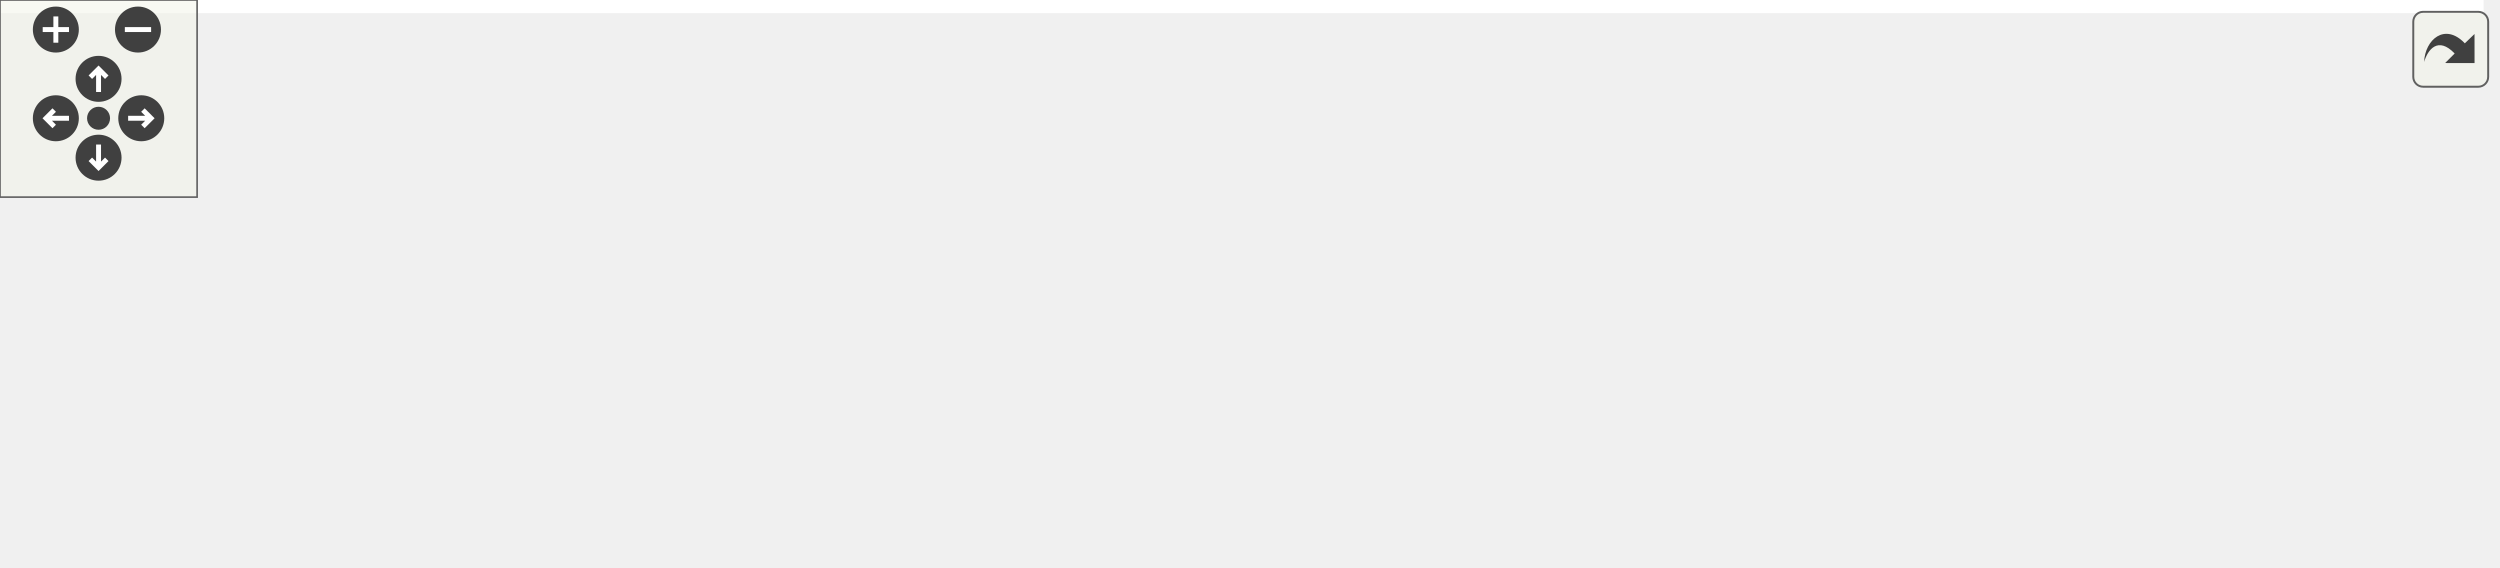
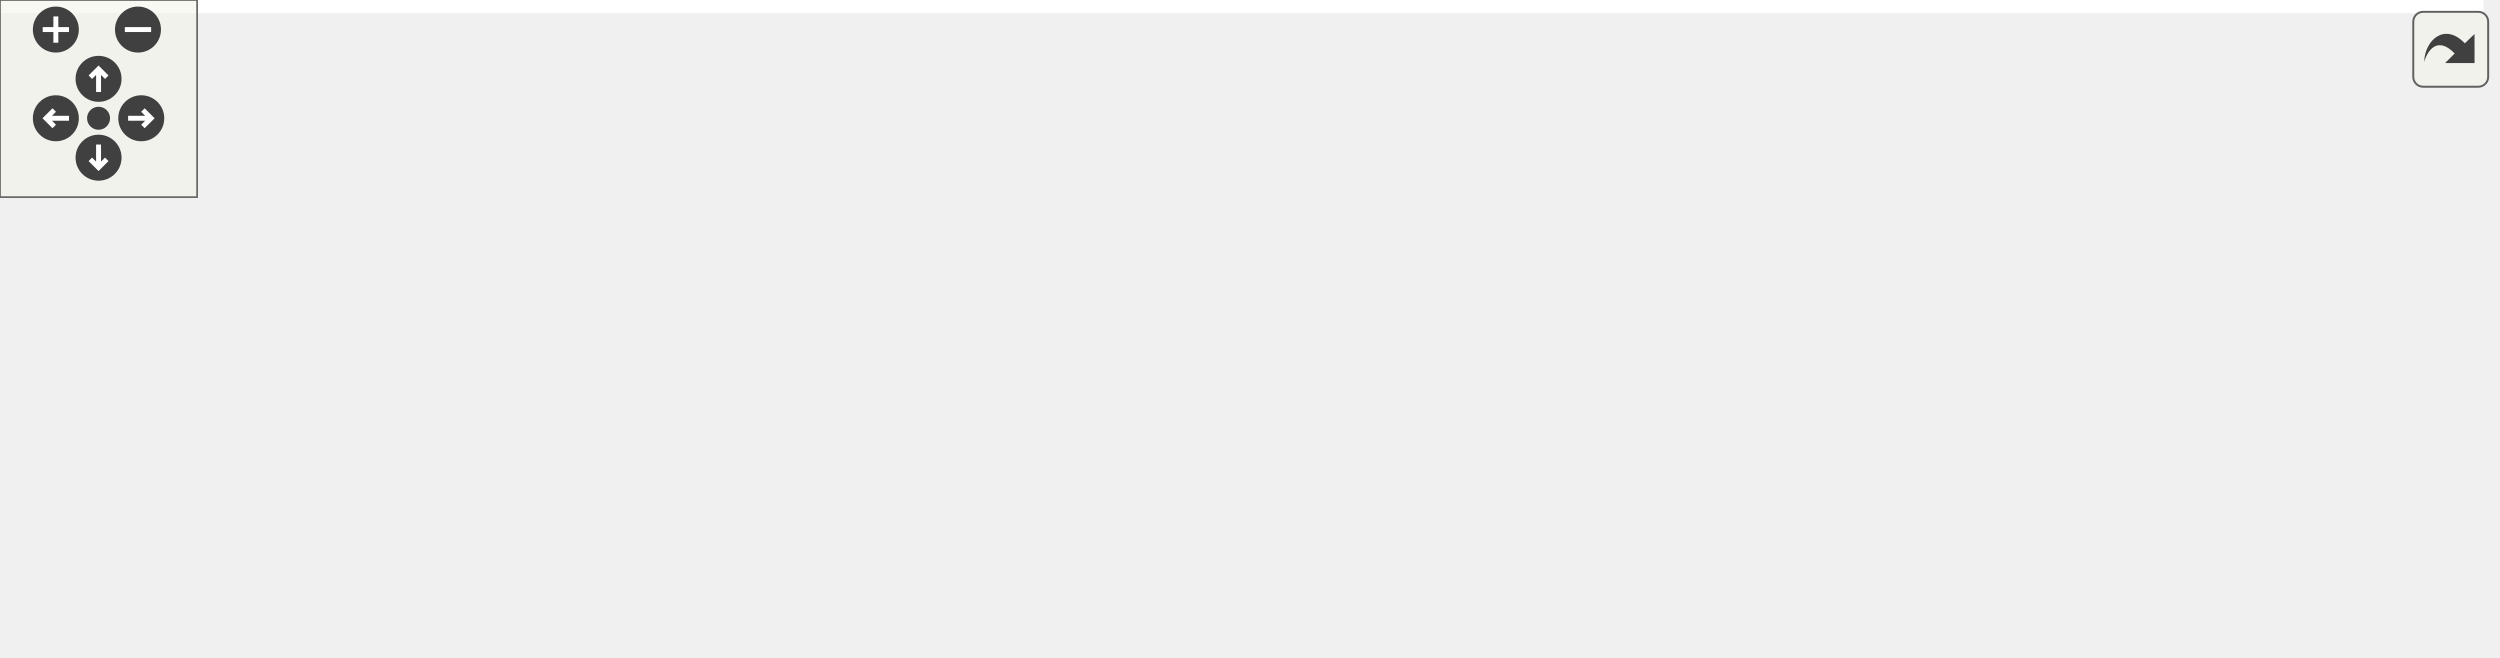
<svg xmlns="http://www.w3.org/2000/svg" xmlns:xlink="http://www.w3.org/1999/xlink" id="main" version="1.1" xml:space="preserve">
  <style type="text/css">
.edge:hover path { stroke: red; }
.edge:hover polygon { stroke: red; fill: red; }
</style>
  <defs>
    <circle id="rim" cx="0" cy="0" r="7" />
    <circle id="rim2" cx="0" cy="0" r="3.5" />
    <g id="zoomPlus">
      <use xlink:href="#rim" fill="#404040">
        <set attributeName="fill" to="#808080" begin="zoomplus.mouseover" end="zoomplus.mouseout" />
      </use>
      <path d="M-4,0h8M0,-4v8" fill="none" stroke="white" stroke-width="1.5" pointer-events="none" />
    </g>
    <g id="zoomMin">
      <use xlink:href="#rim" fill="#404040">
        <set attributeName="fill" to="#808080" begin="zoomminus.mouseover" end="zoomminus.mouseout" />
      </use>
      <path d="M-4,0h8" fill="none" stroke="white" stroke-width="1.5" pointer-events="none" />
    </g>
    <g id="dirArrow">
      <path fill="none" stroke="white" stroke-width="1.5" d="M0,-3.0v7 M-2.5,-0.5L0,-3.0L2.5,-0.5" />
    </g>
    <g id="resetDef">
      <use xlink:href="#rim2" fill="#404040">
        <set attributeName="fill" to="#808080" begin="reset.mouseover" end="reset.mouseout" />
      </use>
    </g>
  </defs>
  <svg id="graph" class="graph">
    <g id="viewport">
-       <polygon fill="#ffffff" stroke="transparent" points="-4,4 -4,-112 756,-112 756,4 -4,4" />
+       <polygon fill="#ffffff" stroke="transparent" points="-4,4 -4,-139.5 756,-139.5 756,4 -4,4" />
      <g id="node1" class="node">
        <g id="a_node1">
          <a xlink:title=" ">
-             <polygon fill="#bfbfbf" stroke="#000000" points="622,-22.5 622,-41.5 752,-41.5 752,-22.5 622,-22.5" />
-             <text text-anchor="middle" x="687" y="-29.5" font-family="Helvetica,sans-Serif" font-size="10.00" fill="#000000">DataModel::viewChange</text>
+             <polygon fill="#bfbfbf" stroke="#000000" points="622,-78 622,-97 752,-97 752,-78 622,-78" />
+             <text text-anchor="middle" x="687" y="-85" font-family="Helvetica,sans-Serif" font-size="10.00" fill="#000000">DataModel::viewChange</text>
          </a>
        </g>
      </g>
      <g id="node2" class="node">
        <g id="a_node2">
-           <a xlink:href="classDataModel.html#a2dcc97fd7387151077bcb3794b1614af" target="_top" xlink:title="DataModel::updateCoordinates Aktualisiert die Koordinaten des fokussierten Quadrantens.">
-             <polygon fill="#ffffff" stroke="#000000" points="427,-44.5 427,-63.5 586,-63.5 586,-44.5 427,-44.5" />
-             <text text-anchor="middle" x="506.5" y="-51.5" font-family="Helvetica,sans-Serif" font-size="10.00" fill="#000000">DataModel::updateCoordinates</text>
+           <a xlink:href="classDataModel.html#ada1f4f25f2cf78f62a0f29ace3dc11f8" target="_top" xlink:title="DataModel::setMapLoaded Setzt das die Karte geladen wurde.">
+             <polygon fill="#ffffff" stroke="#000000" points="436,-116 436,-135 577,-135 577,-116 436,-116" />
+             <text text-anchor="middle" x="506.5" y="-123" font-family="Helvetica,sans-Serif" font-size="10.00" fill="#000000">DataModel::setMapLoaded</text>
          </a>
        </g>
      </g>
      <g id="edge1" class="edge">
-         <path fill="none" stroke="#191970" d="M611.768,-41.17C602.756,-42.268 593.539,-43.391 584.489,-44.494" />
-         <polygon fill="#191970" stroke="#191970" points="612.332,-44.627 621.835,-39.943 611.485,-37.678 612.332,-44.627" />
+         <path fill="none" stroke="#191970" d="M631.515,-99.181C605.918,-104.57 575.916,-110.886 551.72,-115.98" />
+         <polygon fill="#191970" stroke="#191970" points="632.388,-102.574 641.452,-97.089 630.946,-95.724 632.388,-102.574" />
+       </g>
+       <g id="node4" class="node">
+         <g id="a_node4">
+           <a xlink:href="classDataModel.html#a2dcc97fd7387151077bcb3794b1614af" target="_top" xlink:title="DataModel::updateCoordinates Aktualisiert die Koordinaten des fokussierten Quadrantens.">
+             <polygon fill="#ffffff" stroke="#000000" points="427,-40 427,-59 586,-59 586,-40 427,-40" />
+             <text text-anchor="middle" x="506.5" y="-47" font-family="Helvetica,sans-Serif" font-size="10.00" fill="#000000">DataModel::updateCoordinates</text>
+           </a>
+         </g>
+       </g>
+       <g id="edge3" class="edge">
+         <path fill="none" stroke="#191970" d="M631.515,-75.819C605.918,-70.43 575.916,-64.114 551.72,-59.02" />
+         <polygon fill="#191970" stroke="#191970" points="630.946,-79.276 641.452,-77.911 632.388,-72.426 630.946,-79.276" />
+       </g>
+       <g id="node9" class="node">
+         <g id="a_node9">
+           <a xlink:href="classScene.html#a8b65091b3d6a4080f7fc668bac15b648" target="_top" xlink:title="Scene::updatePlayerPosition Slot zum Updaten eines Spielers.">
+             <polygon fill="#ffffff" stroke="#000000" points="432.5,-78 432.5,-97 580.5,-97 580.5,-78 432.5,-78" />
+             <text text-anchor="middle" x="506.5" y="-85" font-family="Helvetica,sans-Serif" font-size="10.00" fill="#000000">Scene::updatePlayerPosition</text>
+           </a>
+         </g>
+       </g>
+       <g id="edge8" class="edge">
+         <path fill="none" stroke="#191970" d="M611.71,-87.5C601.476,-87.5 590.978,-87.5 580.763,-87.5" />
+         <polygon fill="#191970" stroke="#191970" points="611.835,-91 621.835,-87.5 611.835,-84 611.835,-91" />
+       </g>
+       <g id="node3" class="node">
+         <g id="a_node3">
+           <a xlink:href="classClient.html#a31eda3a4d7b4780e159120aa055b1299" target="_top" xlink:title="Client::Client Erzeugt einen neuen Client.">
+             <polygon fill="#ffffff" stroke="#000000" points="285,-107 285,-126 359,-126 359,-107 285,-107" />
+             <text text-anchor="middle" x="322" y="-114" font-family="Helvetica,sans-Serif" font-size="10.00" fill="#000000">Client::Client</text>
+           </a>
+         </g>
+       </g>
+       <g id="edge2" class="edge">
+         <path fill="none" stroke="#191970" d="M425.745,-121.561C402.548,-120.429 378.366,-119.25 359.19,-118.314" />
+         <polygon fill="#191970" stroke="#191970" points="425.8,-125.067 435.959,-122.059 426.141,-118.076 425.8,-125.067" />
+       </g>
+       <g id="node5" class="node">
+         <g id="a_node5">
+           <a xlink:href="classView.html#aae14a814f17c825ce462509655e54ee4" target="_top" xlink:title="View::mouseMoveEvent QT Methode. Wird aufgerufen wenn die Maus bewegt wird.">
+             <polygon fill="#ffffff" stroke="#000000" points="259,-50 259,-69 385,-69 385,-50 259,-50" />
+             <text text-anchor="middle" x="322" y="-57" font-family="Helvetica,sans-Serif" font-size="10.00" fill="#000000">View::mouseMoveEvent</text>
+           </a>
+         </g>
+       </g>
+       <g id="edge4" class="edge">
+         <path fill="none" stroke="#191970" d="M416.733,-54.365C406.078,-54.943 395.378,-55.523 385.204,-56.074" />
+         <polygon fill="#191970" stroke="#191970" points="417.121,-57.85 426.917,-53.813 416.742,-50.86 417.121,-57.85" />
+       </g>
+       <g id="node6" class="node">
+         <g id="a_node6">
+           <a xlink:href="classDataModel.html#aacb6a19e48624b83281db172ef01ef4f" target="_top" xlink:title="DataModel::setGuiTimeLabel Setzt das Label in welchem die Koordinate dargestellt wird.">
+             <polygon fill="#ffffff" stroke="#000000" points="253,-.5 253,-30.5 391,-30.5 391,-.5 253,-.5" />
+             <text text-anchor="start" x="261" y="-18.5" font-family="Helvetica,sans-Serif" font-size="10.00" fill="#000000">DataModel::setGuiPosition</text>
+             <text text-anchor="middle" x="322" y="-7.5" font-family="Helvetica,sans-Serif" font-size="10.00" fill="#000000">Label</text>
+           </a>
+         </g>
+       </g>
+       <g id="edge5" class="edge">
+         <path fill="none" stroke="#191970" d="M444.684,-38.108C427.469,-34.936 408.66,-31.47 391.057,-28.226" />
+         <polygon fill="#191970" stroke="#191970" points="444.147,-41.568 454.615,-39.939 445.415,-34.684 444.147,-41.568" />
      </g>
      <g id="node7" class="node">
        <g id="a_node7">
-           <a xlink:href="classScene.html#a8b65091b3d6a4080f7fc668bac15b648" target="_top" xlink:title="Scene::updatePlayerPosition Slot zum Updaten eines Spielers.">
-             <polygon fill="#ffffff" stroke="#000000" points="432.5,-3.5 432.5,-22.5 580.5,-22.5 580.5,-3.5 432.5,-3.5" />
-             <text text-anchor="middle" x="506.5" y="-10.5" font-family="Helvetica,sans-Serif" font-size="10.00" fill="#000000">Scene::updatePlayerPosition</text>
+           <a xlink:href="classSidePanel.html#a26f78ad7518003db89a4ec57d63da2e4" target="_top" xlink:title="SidePanel::hookDataModel Verknüpft ein Datenmodell mit der Anzeige. Dadurch können dann Textfelder et...">
+             <polygon fill="#ffffff" stroke="#000000" points="74,-6 74,-25 217,-25 217,-6 74,-6" />
+             <text text-anchor="middle" x="145.5" y="-13" font-family="Helvetica,sans-Serif" font-size="10.00" fill="#000000">SidePanel::hookDataModel</text>
          </a>
        </g>
      </g>
      <g id="edge6" class="edge">
-         <path fill="none" stroke="#191970" d="M611.71,-24.075C601.476,-22.997 590.978,-21.892 580.763,-20.817" />
-         <polygon fill="#191970" stroke="#191970" points="611.524,-27.574 621.835,-25.141 612.257,-20.613 611.524,-27.574" />
-       </g>
-       <g id="node3" class="node">
-         <g id="a_node3">
-           <a xlink:href="classView.html#aae14a814f17c825ce462509655e54ee4" target="_top" xlink:title="View::mouseMoveEvent QT Methode. Wird aufgerufen wenn die Maus bewegt wird.">
-             <polygon fill="#ffffff" stroke="#000000" points="259,-88.5 259,-107.5 385,-107.5 385,-88.5 259,-88.5" />
-             <text text-anchor="middle" x="322" y="-95.5" font-family="Helvetica,sans-Serif" font-size="10.00" fill="#000000">View::mouseMoveEvent</text>
-           </a>
-         </g>
-       </g>
-       <g id="edge2" class="edge">
-         <path fill="none" stroke="#191970" d="M456.7,-65.876C426.98,-72.964 389.742,-81.845 361.956,-88.471" />
-         <polygon fill="#191970" stroke="#191970" points="457.551,-69.272 466.466,-63.547 455.927,-62.463 457.551,-69.272" />
-       </g>
-       <g id="node4" class="node">
-         <g id="a_node4">
-           <a xlink:href="classDataModel.html#aacb6a19e48624b83281db172ef01ef4f" target="_top" xlink:title="DataModel::setGuiTimeLabel Setzt das Label in welchem die Koordinate dargestellt wird.">
-             <polygon fill="#ffffff" stroke="#000000" points="253,-39 253,-69 391,-69 391,-39 253,-39" />
-             <text text-anchor="start" x="261" y="-57" font-family="Helvetica,sans-Serif" font-size="10.00" fill="#000000">DataModel::setGuiPosition</text>
-             <text text-anchor="middle" x="322" y="-46" font-family="Helvetica,sans-Serif" font-size="10.00" fill="#000000">Label</text>
-           </a>
-         </g>
-       </g>
-       <g id="edge3" class="edge">
-         <path fill="none" stroke="#191970" d="M416.827,-54C408.206,-54 399.554,-54 391.174,-54" />
-         <polygon fill="#191970" stroke="#191970" points="416.917,-57.5 426.917,-54 416.917,-50.5 416.917,-57.5" />
-       </g>
-       <g id="node5" class="node">
-         <g id="a_node5">
-           <a xlink:href="classSidePanel.html#a26f78ad7518003db89a4ec57d63da2e4" target="_top" xlink:title="SidePanel::hookDataModel Verknüpft ein Datenmodell mit der Anzeige. Dadurch können dann Textfelder et...">
-             <polygon fill="#ffffff" stroke="#000000" points="74,-44.5 74,-63.5 217,-63.5 217,-44.5 74,-44.5" />
-             <text text-anchor="middle" x="145.5" y="-51.5" font-family="Helvetica,sans-Serif" font-size="10.00" fill="#000000">SidePanel::hookDataModel</text>
-           </a>
-         </g>
-       </g>
-       <g id="edge4" class="edge">
-         <path fill="none" stroke="#191970" d="M242.519,-54C234.072,-54 225.516,-54 217.165,-54" />
-         <polygon fill="#191970" stroke="#191970" points="242.749,-57.5 252.749,-54 242.749,-50.5 242.749,-57.5" />
-       </g>
-       <g id="node6" class="node">
-         <g id="a_node6">
-           <a xlink:href="main_8cpp.html#a0ddf1224851353fc92bfbff6f499fa97" target="_top" xlink:title="main Startmethode.">
-             <polygon fill="#ffffff" stroke="#000000" points="0,-44.5 0,-63.5 38,-63.5 38,-44.5 0,-44.5" />
-             <text text-anchor="middle" x="19" y="-51.5" font-family="Helvetica,sans-Serif" font-size="10.00" fill="#000000">main</text>
-           </a>
-         </g>
-       </g>
-       <g id="edge5" class="edge">
-         <path fill="none" stroke="#191970" d="M63.71,-54C54.249,-54 45.395,-54 38.103,-54" />
-         <polygon fill="#191970" stroke="#191970" points="63.749,-57.5 73.749,-54 63.749,-50.5 63.749,-57.5" />
+         <path fill="none" stroke="#191970" d="M242.519,-15.5C234.072,-15.5 225.516,-15.5 217.165,-15.5" />
+         <polygon fill="#191970" stroke="#191970" points="242.749,-19 252.749,-15.5 242.749,-12 242.749,-19" />
      </g>
      <g id="node8" class="node">
        <g id="a_node8">
-           <a xlink:href="classClient.html#a31eda3a4d7b4780e159120aa055b1299" target="_top" xlink:title="Client::Client Erzeugt einen neuen Client.">
-             <polygon fill="#ffffff" stroke="#000000" points="285,-.5 285,-19.5 359,-19.5 359,-.5 285,-.5" />
-             <text text-anchor="middle" x="322" y="-7.5" font-family="Helvetica,sans-Serif" font-size="10.00" fill="#000000">Client::Client</text>
+           <a xlink:href="main_8cpp.html#a0ddf1224851353fc92bfbff6f499fa97" target="_top" xlink:title="main Startmethode.">
+             <polygon fill="#ffffff" stroke="#000000" points="0,-6 0,-25 38,-25 38,-6 0,-6" />
+             <text text-anchor="middle" x="19" y="-13" font-family="Helvetica,sans-Serif" font-size="10.00" fill="#000000">main</text>
          </a>
        </g>
      </g>
      <g id="edge7" class="edge">
-         <path fill="none" stroke="#191970" d="M422.161,-11.629C400.058,-11.269 377.346,-10.9 359.149,-10.604" />
-         <polygon fill="#191970" stroke="#191970" points="422.199,-15.13 432.254,-11.793 422.313,-8.13 422.199,-15.13" />
+         <path fill="none" stroke="#191970" d="M63.71,-15.5C54.249,-15.5 45.395,-15.5 38.103,-15.5" />
+         <polygon fill="#191970" stroke="#191970" points="63.749,-19 73.749,-15.5 63.749,-12 63.749,-19" />
+       </g>
+       <g id="edge9" class="edge">
+         <path fill="none" stroke="#191970" d="M435.929,-98.593C409.723,-102.712 381.043,-107.219 359.014,-110.682" />
+         <polygon fill="#191970" stroke="#191970" points="436.497,-102.046 445.832,-97.036 435.41,-95.131 436.497,-102.046" />
      </g>
    </g>
  </svg>
  <g id="navigator" transform="translate(0 0)" fill="#404254">
    <rect fill="#f2f5e9" fill-opacity="0.5" stroke="#606060" stroke-width=".5" x="0" y="0" width="60" height="60" />
    <use id="zoomplus" xlink:href="#zoomPlus" x="17" y="9" />
    <use id="zoomminus" xlink:href="#zoomMin" x="42" y="9" />
    <use id="reset" xlink:href="#resetDef" x="30" y="36" />
    <g id="arrowUp" xlink:href="#dirArrow" transform="translate(30 24)">
      <use xlink:href="#rim" fill="#404040">
        <set attributeName="fill" to="#808080" begin="arrowUp.mouseover" end="arrowUp.mouseout" />
      </use>
      <path fill="none" stroke="white" stroke-width="1.5" d="M0,-3.0v7 M-2.5,-0.5L0,-3.0L2.5,-0.5" />
    </g>
    <g id="arrowRight" xlink:href="#dirArrow" transform="rotate(90) translate(36 -43)">
      <use xlink:href="#rim" fill="#404040">
        <set attributeName="fill" to="#808080" begin="arrowRight.mouseover" end="arrowRight.mouseout" />
      </use>
      <path fill="none" stroke="white" stroke-width="1.5" d="M0,-3.0v7 M-2.5,-0.5L0,-3.0L2.5,-0.5" />
    </g>
    <g id="arrowDown" xlink:href="#dirArrow" transform="rotate(180) translate(-30 -48)">
      <use xlink:href="#rim" fill="#404040">
        <set attributeName="fill" to="#808080" begin="arrowDown.mouseover" end="arrowDown.mouseout" />
      </use>
      <path fill="none" stroke="white" stroke-width="1.5" d="M0,-3.0v7 M-2.5,-0.5L0,-3.0L2.5,-0.5" />
    </g>
    <g id="arrowLeft" xlink:href="#dirArrow" transform="rotate(270) translate(-36 17)">
      <use xlink:href="#rim" fill="#404040">
        <set attributeName="fill" to="#808080" begin="arrowLeft.mouseover" end="arrowLeft.mouseout" />
      </use>
      <path fill="none" stroke="white" stroke-width="1.5" d="M0,-3.0v7 M-2.5,-0.5L0,-3.0L2.5,-0.5" />
    </g>
  </g>
  <svg viewBox="0 0 15 15" width="100%" height="30px" preserveAspectRatio="xMaxYMin meet">
    <g id="arrow_out" transform="scale(0.3 0.3)">
      <a xlink:href="classDataModel_a4988155f432d0c6051d7f6ebe3e4b66c_icgraph_org.svg" target="_base">
        <rect id="button" ry="5" rx="5" y="6" x="6" height="38" width="38" fill="#f2f5e9" fill-opacity="0.5" stroke="#606060" stroke-width="1.0" />
        <path id="arrow" d="M 11.5,31.437 C 11.94,20.098 22.043,11.323 32.159,21.979 L 37.069,17.246 C 37.069,17.246 37.088,32 37.088,32 L 22.16,31.978 C 22.16,31.978 26.998,27.14 26.998,27.14 C 18.529,18.264 13.292,25.23 11.5,31.437 z" style="fill:#404040;" />
      </a>
    </g>
  </svg>
</svg>
